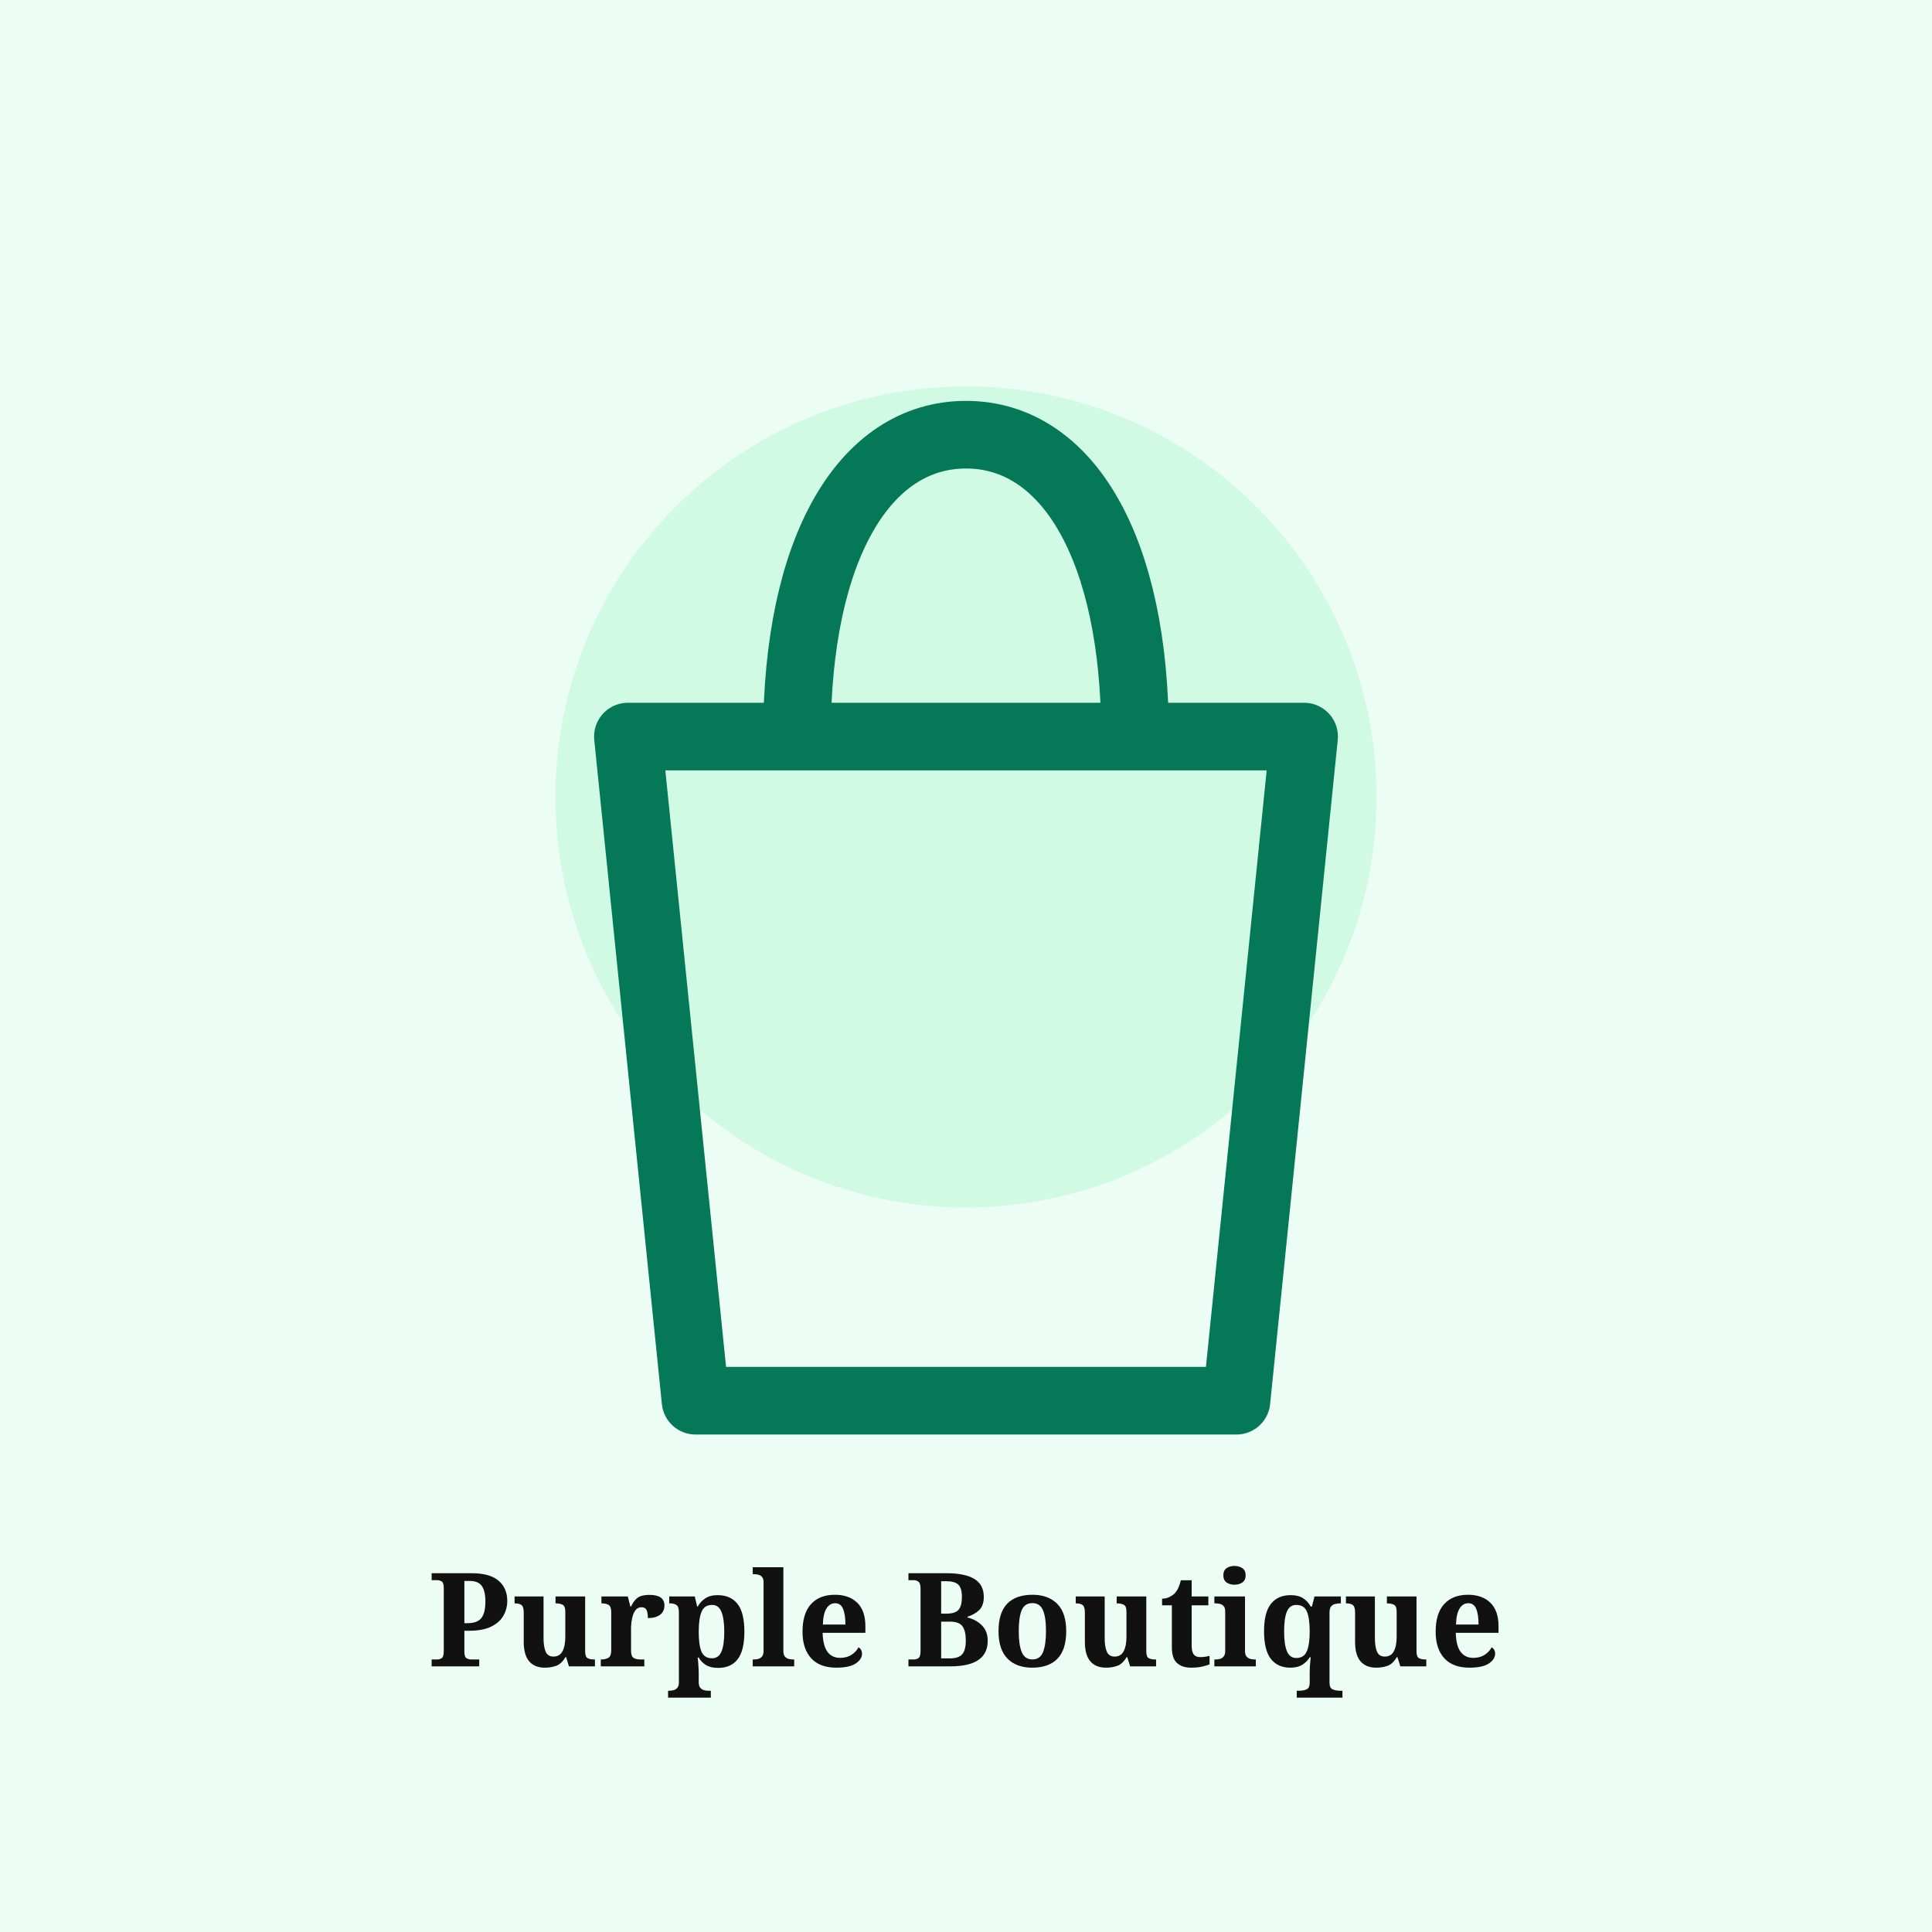
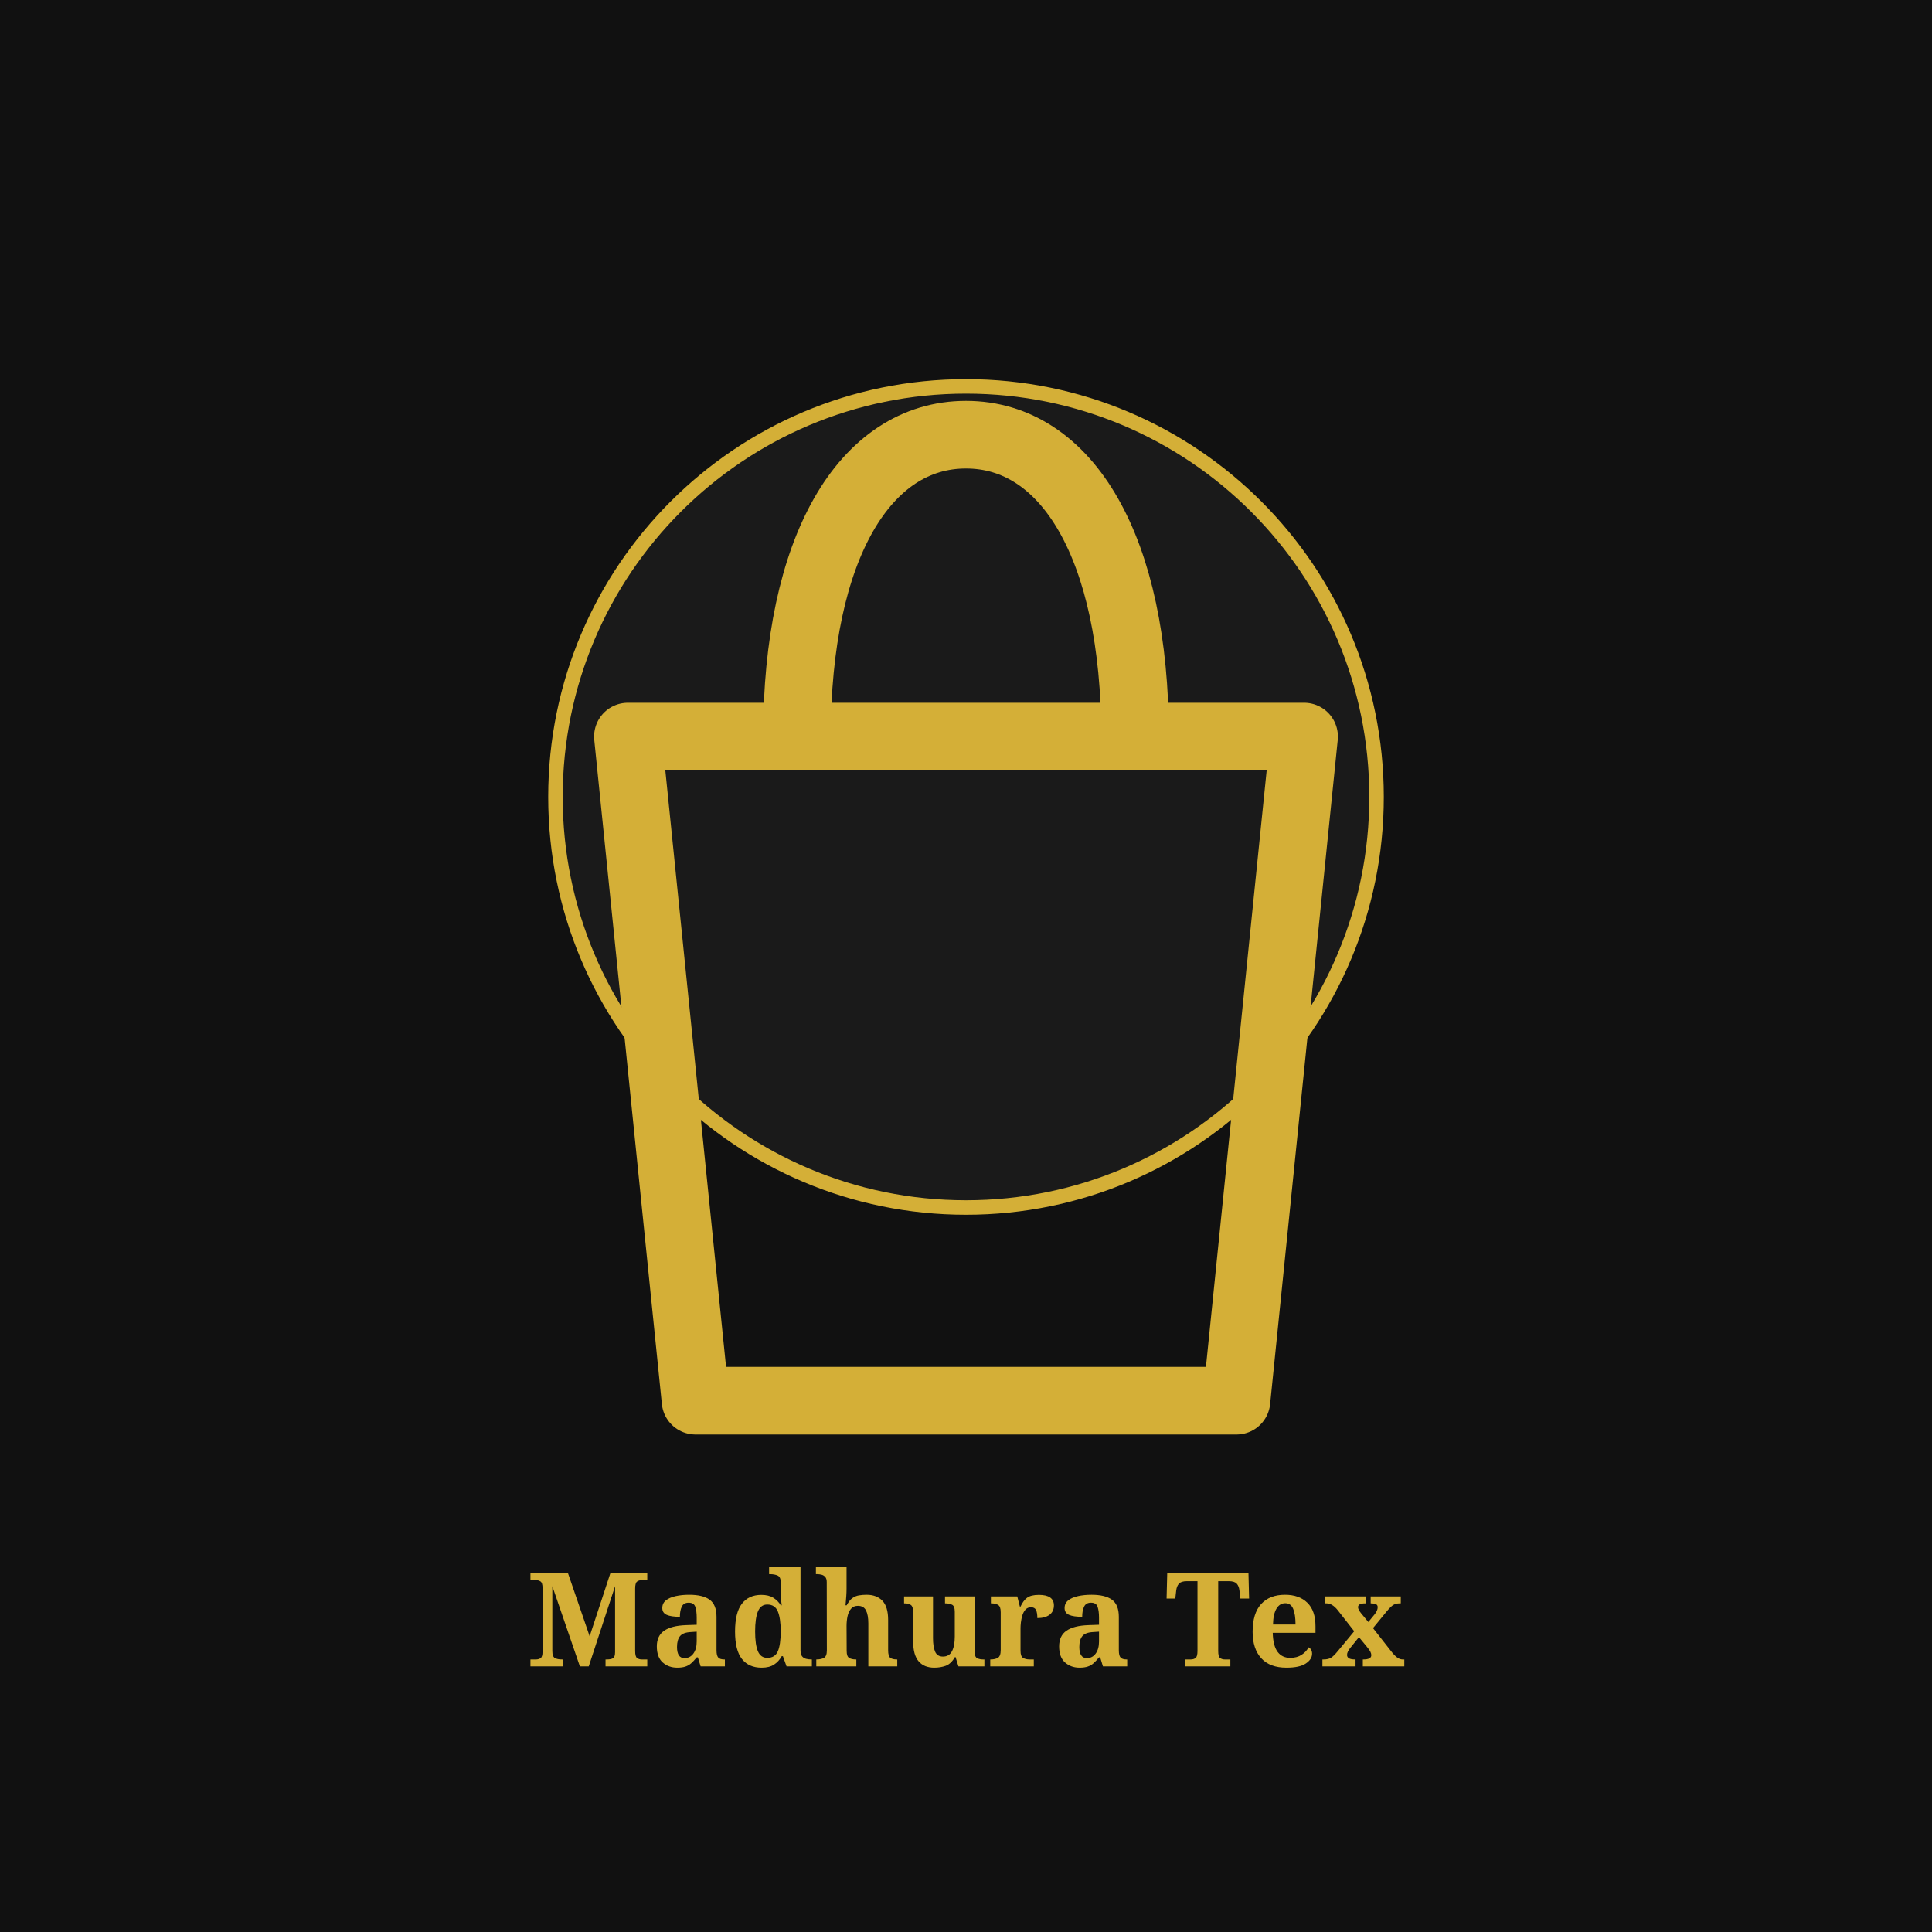
<svg xmlns="http://www.w3.org/2000/svg" viewBox="0 0 800 800" role="img" aria-labelledby="title">
-   <rect width="800" height="800" fill="#ecfdf5" />
-   <circle cx="400" cy="330" r="170" fill="#d1fae5" />
-   <path d="M260 305h280l-28 275H288l-28-275zm70 0c0-78 28-125 70-125s70 47 70 125" fill="none" stroke="#047857" stroke-width="28" stroke-linecap="round" stroke-linejoin="round" />
-   <text x="400" y="690" text-anchor="middle" fill="#111111" font-family="Georgia, serif" font-size="54" font-weight="700">Purple Boutique</text>
+   <rect width="800" height="800" fill="#111111" />
+   <circle cx="400" cy="330" r="170" fill="#1a1a1a" stroke="#D4AF37" stroke-width="6" />
+   <path d="M260 305h280l-28 275H288l-28-275zm70 0c0-78 28-125 70-125s70 47 70 125" fill="none" stroke="#D4AF37" stroke-width="28" stroke-linecap="round" stroke-linejoin="round" />
+   <text x="400" y="690" text-anchor="middle" fill="#D4AF37" font-family="'Cinzel', Georgia, serif" font-size="54" font-weight="700">Madhura Tex</text>
</svg>
